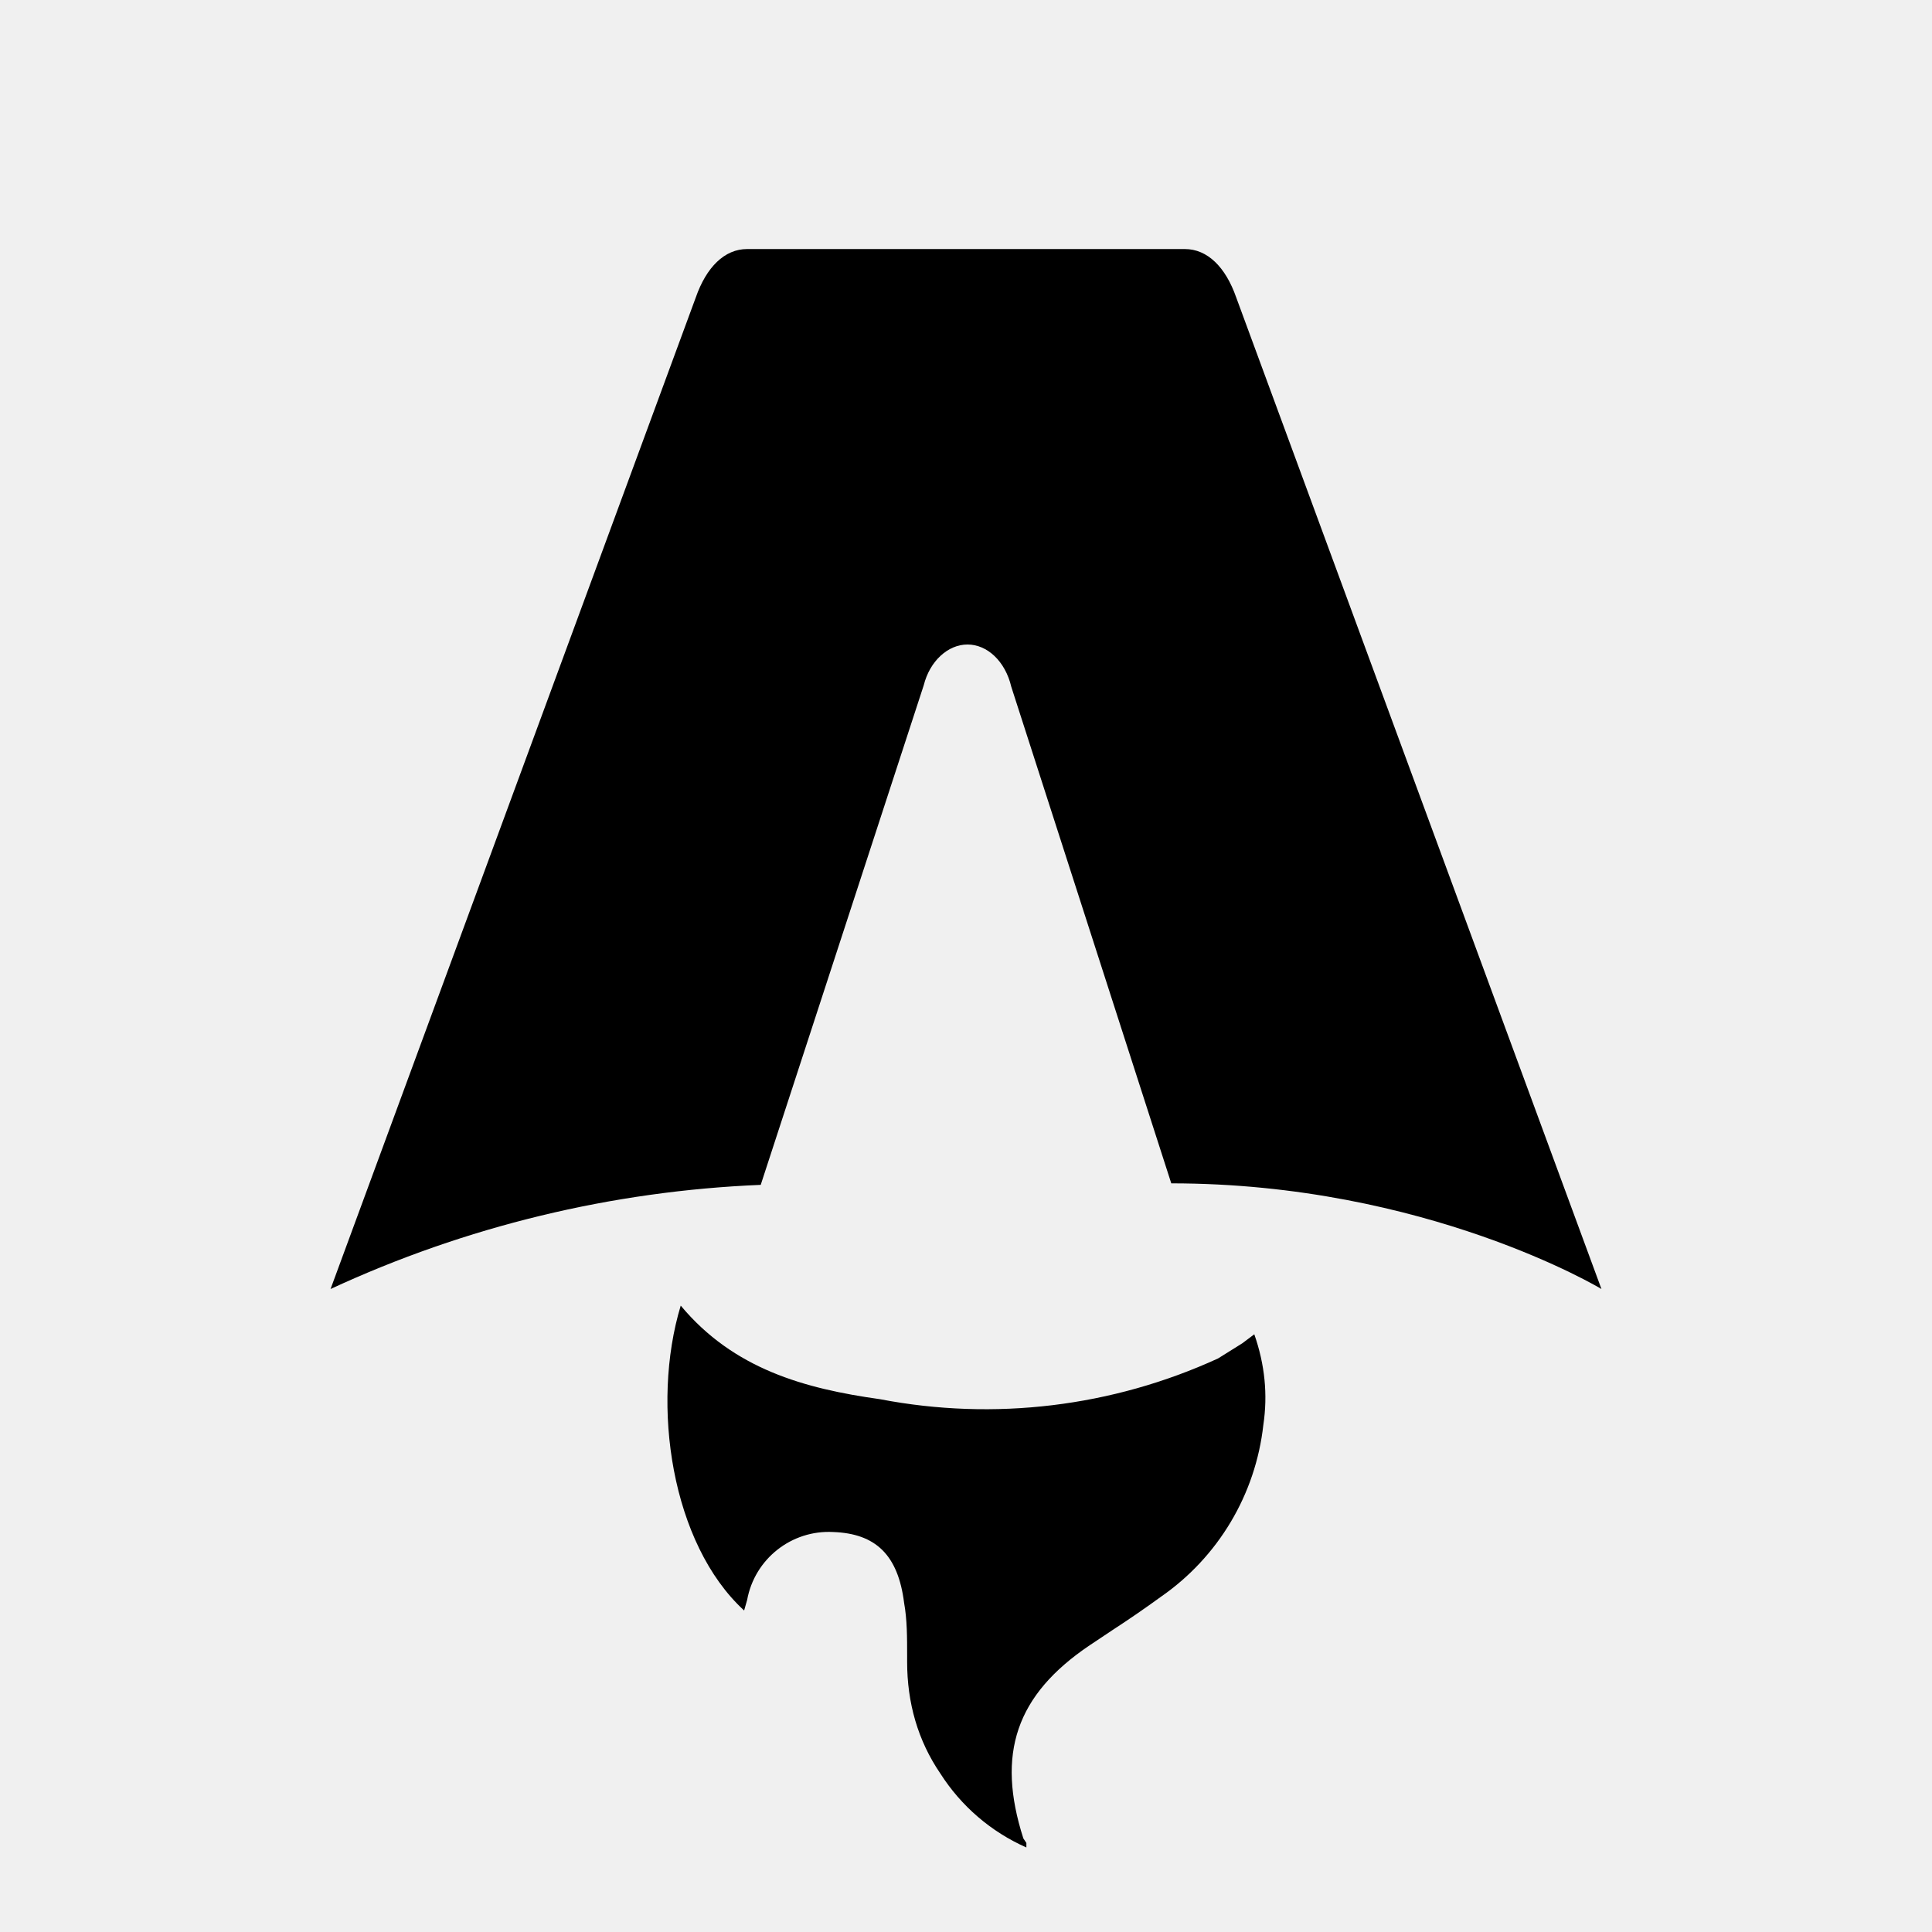
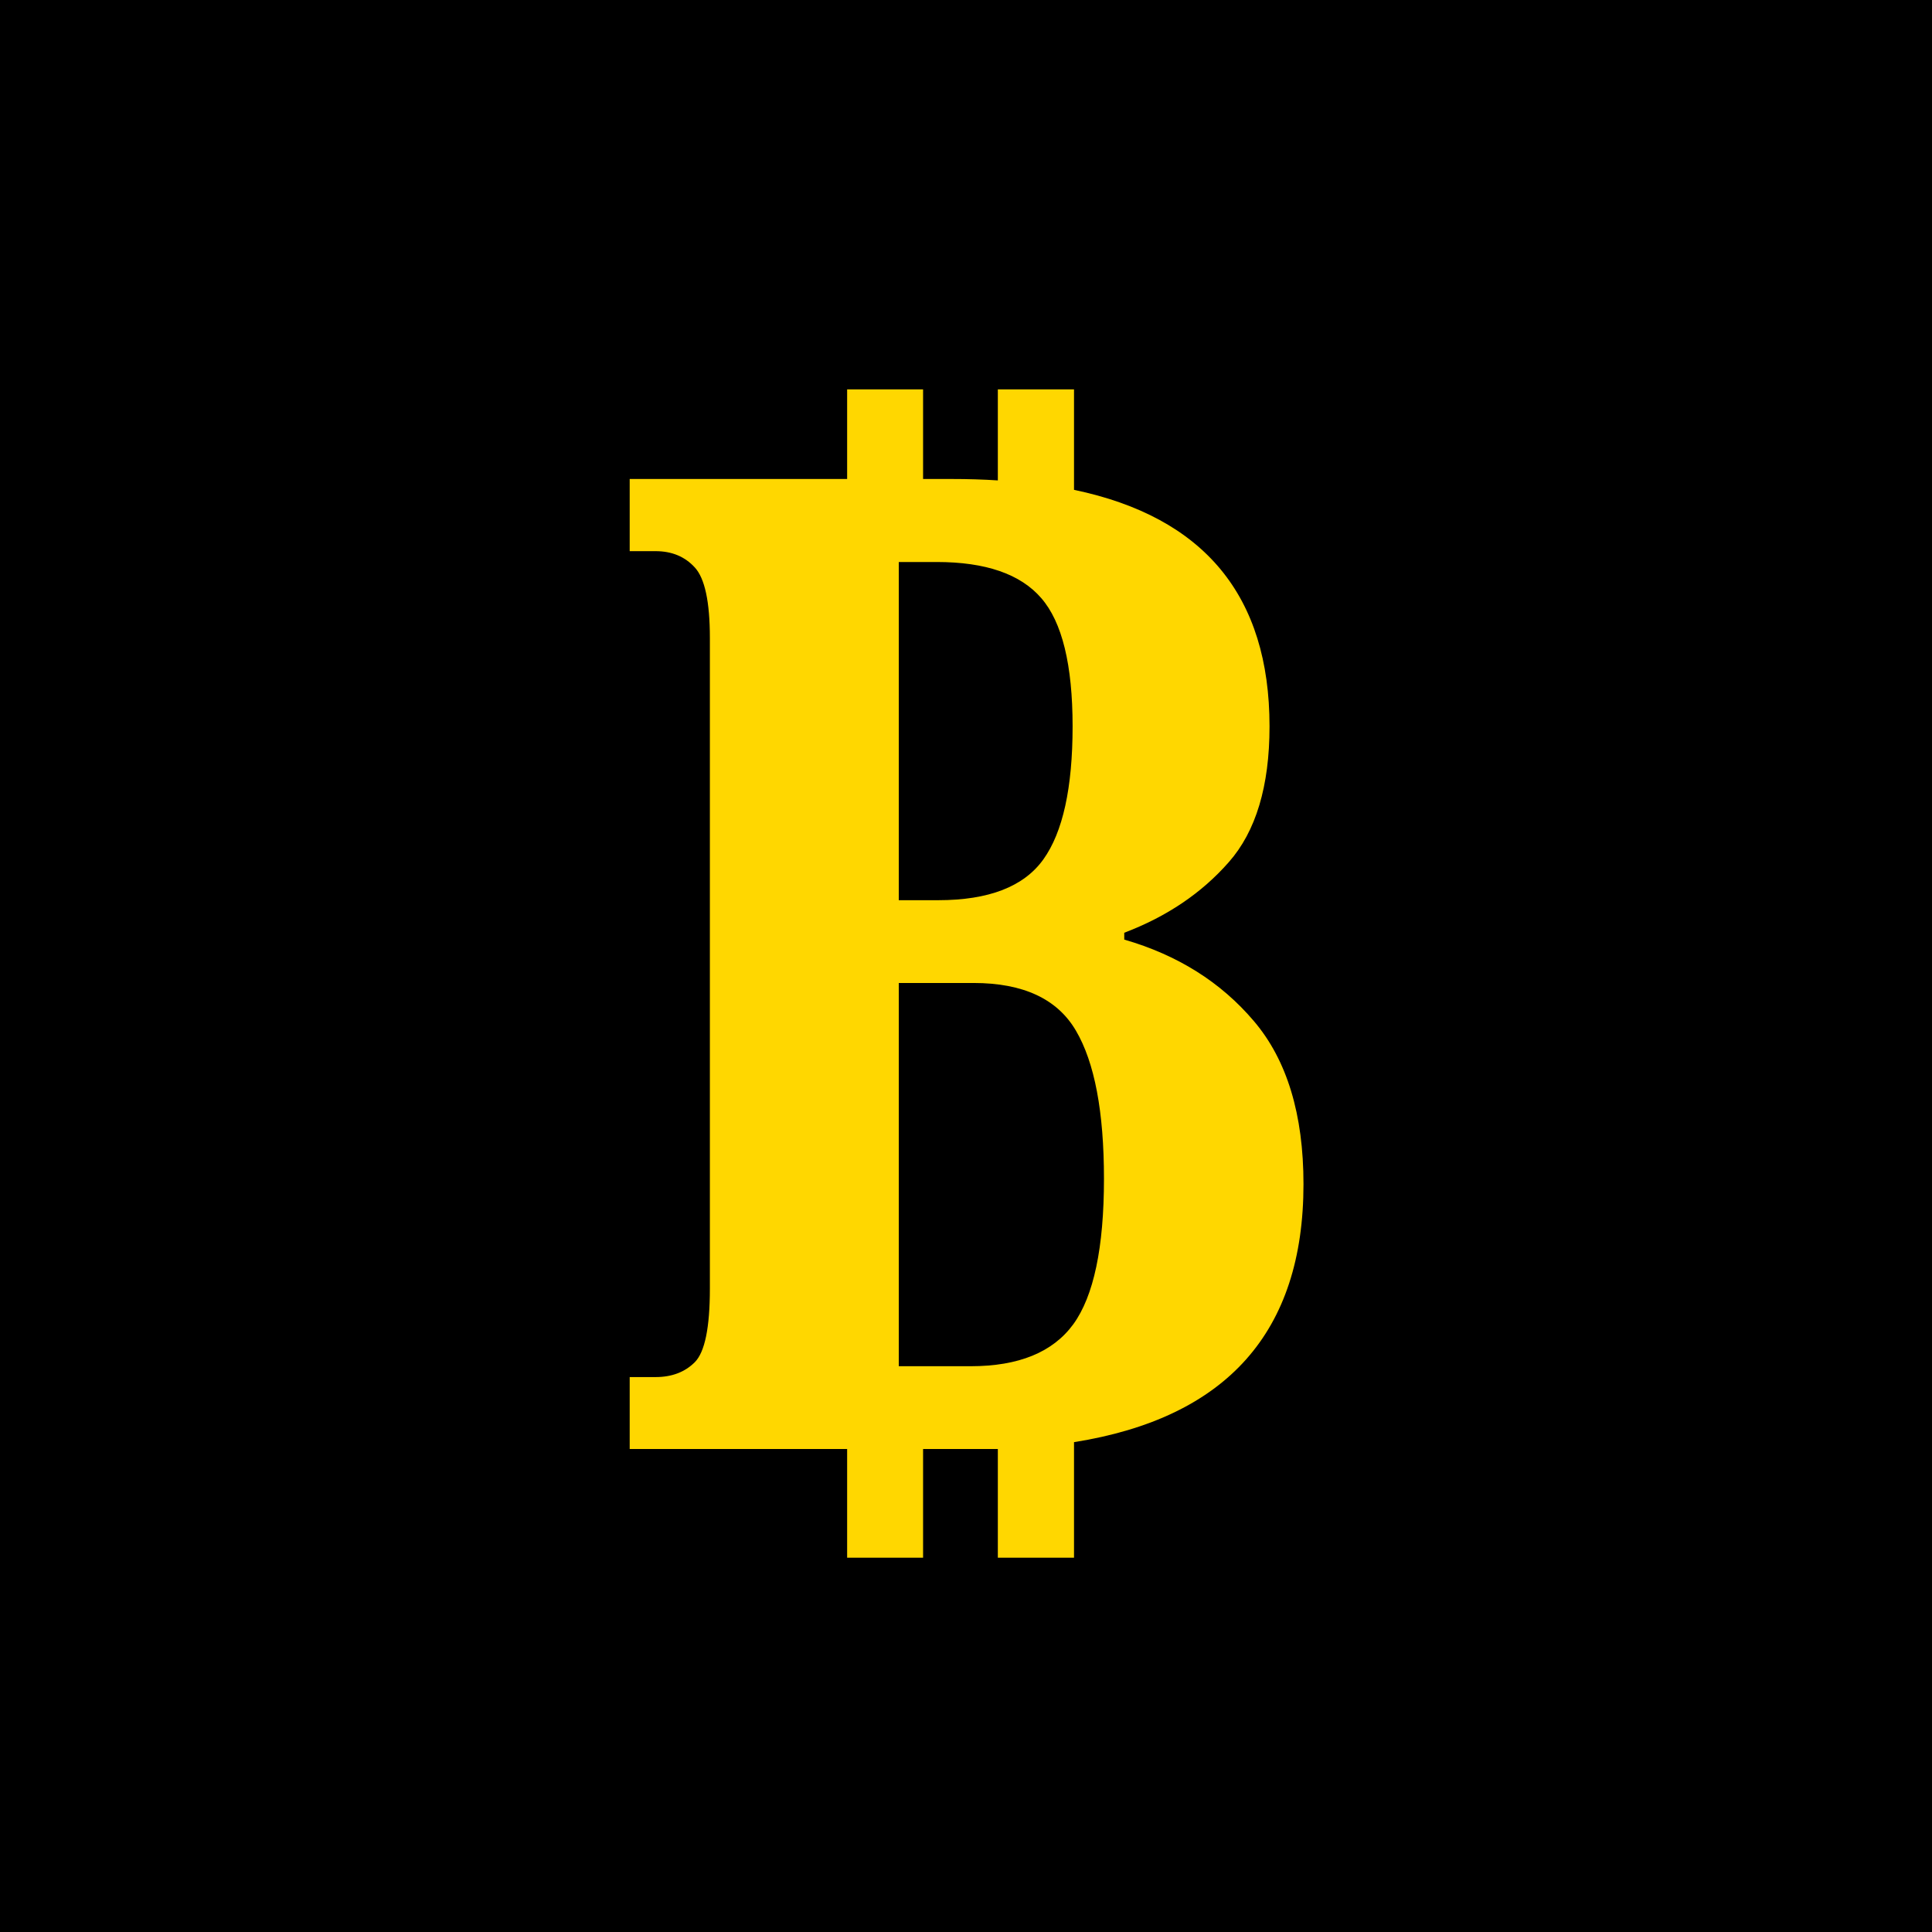
- <svg xmlns="http://www.w3.org/2000/svg" fill="none" viewBox="0 0 128 128">
-   <path d="M50.4 78.5a75.1 75.1 0 0 0-28.5 6.9l24.2-65.7c.7-2 1.9-3.2 3.4-3.2h29c1.5 0 2.7 1.2 3.4 3.2l24.2 65.7s-11.6-7-28.5-7L67 45.5c-.4-1.7-1.6-2.8-2.9-2.8-1.3 0-2.5 1.1-2.9 2.7L50.4 78.5Zm-1.1 28.2Zm-4.2-20.2c-2 6.6-.6 15.8 4.2 20.2a17.5 17.5 0 0 1 .2-.7 5.5 5.5 0 0 1 5.7-4.5c2.8.1 4.3 1.5 4.7 4.7.2 1.1.2 2.3.2 3.5v.4c0 2.7.7 5.2 2.2 7.4a13 13 0 0 0 5.7 4.9v-.3l-.2-.3c-1.8-5.6-.5-9.5 4.4-12.8l1.5-1a73 73 0 0 0 3.2-2.2 16 16 0 0 0 6.8-11.4c.3-2 .1-4-.6-6l-.8.6-1.6 1a37 37 0 0 1-22.4 2.7c-5-.7-9.7-2-13.2-6.2Z" />
-   <style>
-         path { fill: #000; }
-         @media (prefers-color-scheme: dark) {
-             path { fill: #FFF; }
-         }
-     </style>
+ <svg xmlns="http://www.w3.org/2000/svg" viewBox="0 0 128 128">
+   <rect width="128" height="128" fill="#000" />
+   <text x="64" y="96" text-anchor="middle" font-family="Georgia, serif" font-size="90" font-weight="700" fill="#FFD700">₿</text>
</svg>
